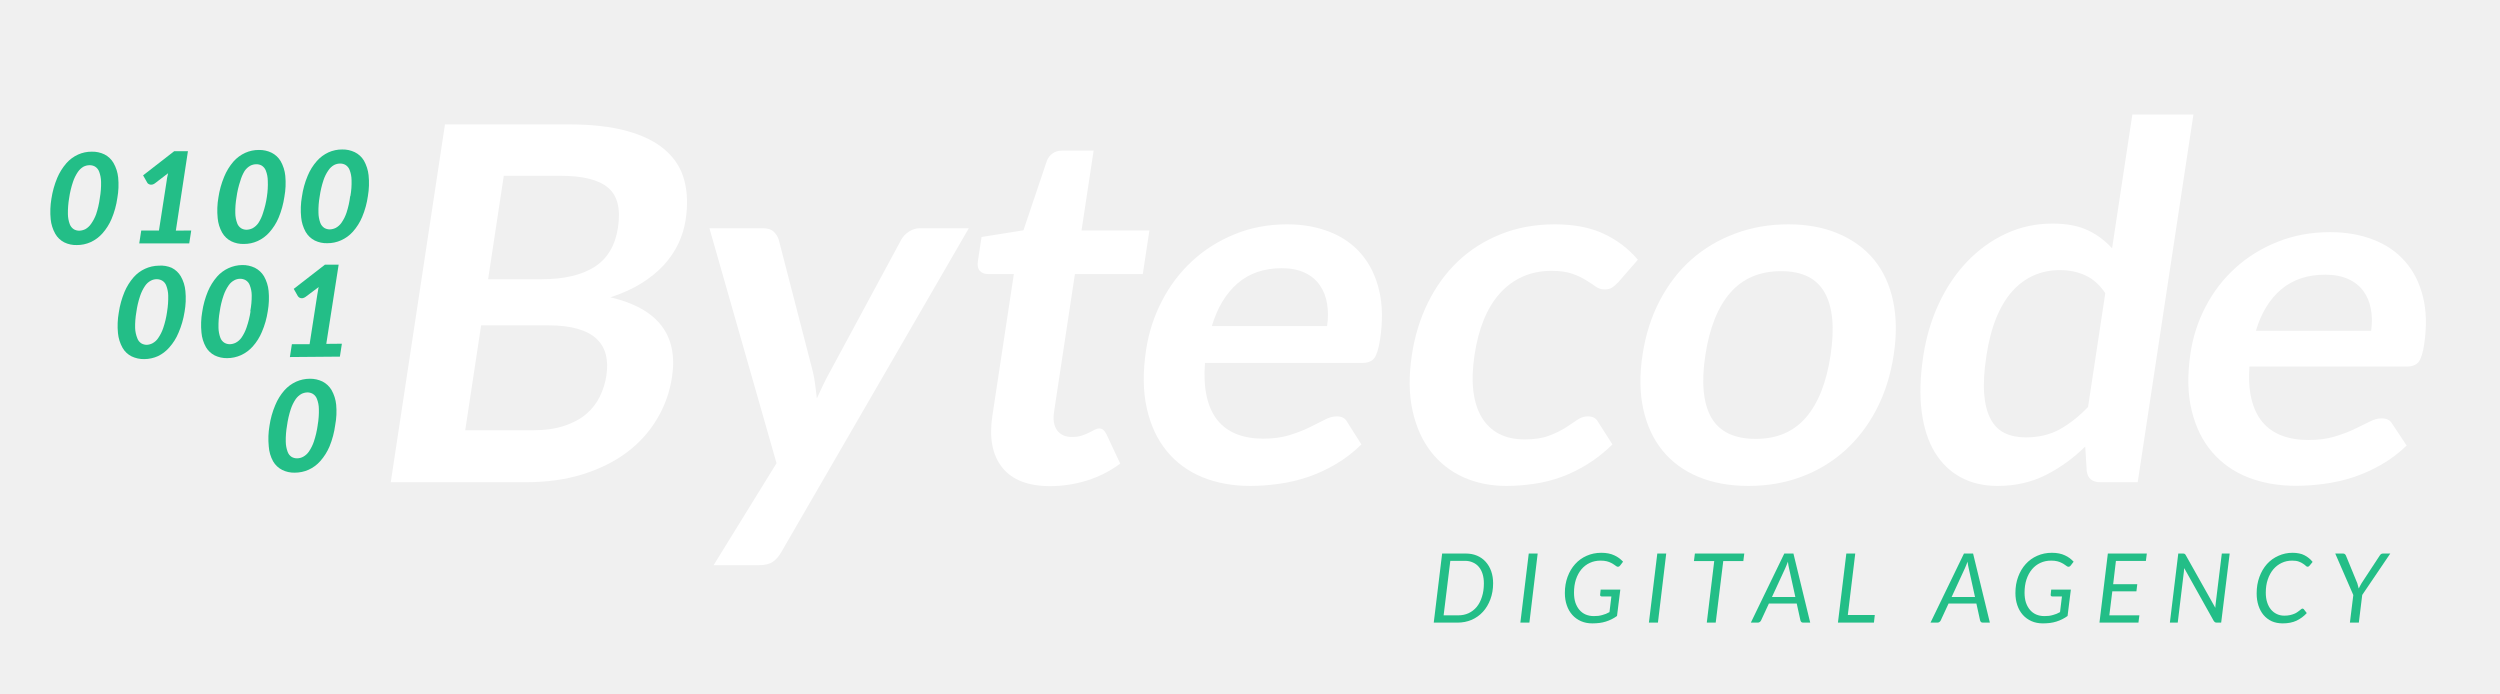
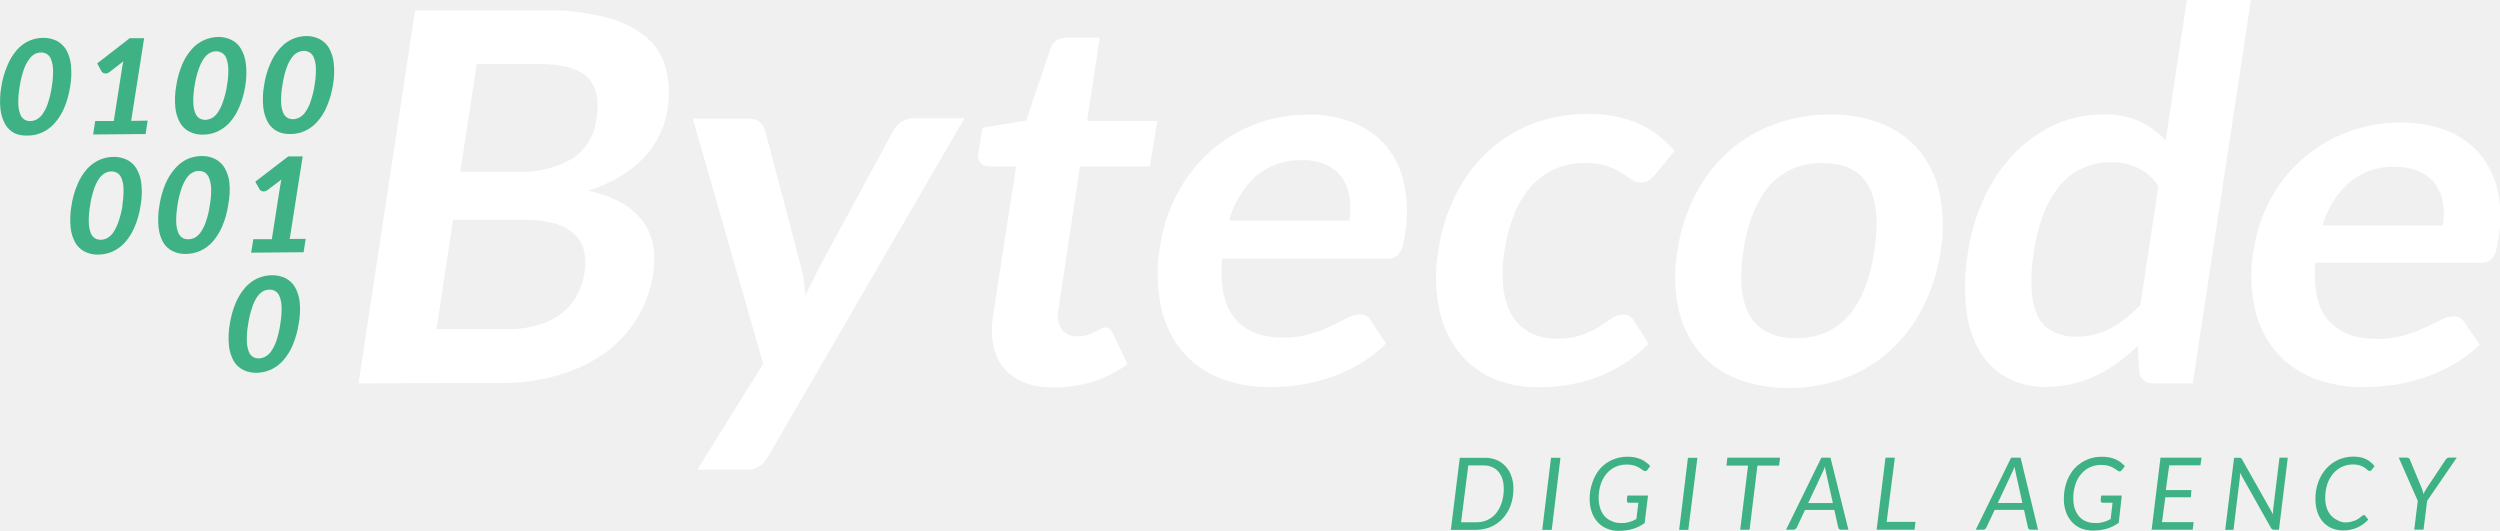
- <svg xmlns="http://www.w3.org/2000/svg" viewBox="0 0 364.1 100.93">
+ <svg xmlns="http://www.w3.org/2000/svg" viewBox="0 0 346.9 73.63">
  <defs>
-     <style>.cls-1,.cls-2{fill:#23be87;}.cls-2{font-size:14.04px;font-family:Lato-Italic, Lato;font-style:italic;letter-spacing:0.2em;}.cls-3{letter-spacing:0.14em;}.cls-4{letter-spacing:0.17em;}.cls-5{letter-spacing:0.17em;}.cls-6{letter-spacing:0.18em;}.cls-7{letter-spacing:0.2em;}.cls-8{letter-spacing:0.17em;}.cls-15,.cls-9{font-size:72.81px;fill:#fff;font-family:Lato-Bold, Lato;font-weight:700;}.cls-9{letter-spacing:-0.02em;}.cls-10{letter-spacing:0.01em;}.cls-11,.cls-15{letter-spacing:-0.02em;}.cls-12{letter-spacing:0em;}.cls-13{letter-spacing:-0.02em;}.cls-14{letter-spacing:-0.01em;}</style>
+     <style>.cls-1{fill:#3eb284;}.cls-2{fill:#3eb285;}.cls-3{fill:#fff;}</style>
  </defs>
-   <g id="Logo">
-     <path class="cls-1" d="M17.09,28.83a12.26,12.26,0,0,1-.84,3.05A7.68,7.68,0,0,1,14.91,34a5.15,5.15,0,0,1-1.72,1.27,4.81,4.81,0,0,1-2,.42,3.9,3.9,0,0,1-1.83-.39,3.15,3.15,0,0,1-1.31-1.25,5.4,5.4,0,0,1-.67-2.13,11.46,11.46,0,0,1,.11-3,13,13,0,0,1,.84-3,8.06,8.06,0,0,1,1.33-2.14,5,5,0,0,1,1.71-1.27,4.73,4.73,0,0,1,2-.42,4,4,0,0,1,1.83.39,3.19,3.19,0,0,1,1.33,1.25,5.4,5.4,0,0,1,.68,2.12A10.75,10.75,0,0,1,17.09,28.83Zm-2.55,0a11.75,11.75,0,0,0,.18-2.34A4.44,4.44,0,0,0,14.44,25a1.47,1.47,0,0,0-.6-.74,1.52,1.52,0,0,0-.81-.2,2,2,0,0,0-.86.21,2.5,2.5,0,0,0-.82.76,5.83,5.83,0,0,0-.72,1.46,13.36,13.36,0,0,0-.56,2.35,12.77,12.77,0,0,0-.18,2.35,4.42,4.42,0,0,0,.27,1.46,1.51,1.51,0,0,0,.59.74,1.59,1.59,0,0,0,.8.21,2.23,2.23,0,0,0,.87-.22,2.43,2.43,0,0,0,.83-.76A5.8,5.8,0,0,0,14,31.2,12.53,12.53,0,0,0,14.54,28.84Z" />
-     <path class="cls-1" d="M27.85,33.57l-.29,1.88-7.28,0,.29-1.88h2.58l1.14-7.34c0-.16.05-.32.08-.49s.07-.33.11-.51l-1.93,1.48a1,1,0,0,1-.37.17.74.74,0,0,1-.33,0,.71.71,0,0,1-.25-.11.45.45,0,0,1-.15-.16l-.61-1.07,4.53-3.52,2,0L25.61,33.59Z" />
-     <path class="cls-1" d="M41.42,28.65a12.7,12.7,0,0,1-.84,3.05,7.69,7.69,0,0,1-1.35,2.14,5.06,5.06,0,0,1-1.72,1.27,4.76,4.76,0,0,1-2,.42,3.9,3.9,0,0,1-1.83-.39,3.17,3.17,0,0,1-1.32-1.25,5.24,5.24,0,0,1-.66-2.13,11.06,11.06,0,0,1,.11-3,12.59,12.59,0,0,1,.83-3A8.06,8.06,0,0,1,34,23.53a5.12,5.12,0,0,1,1.71-1.27,4.76,4.76,0,0,1,2-.42,4,4,0,0,1,1.84.4,3.22,3.22,0,0,1,1.33,1.24,5.4,5.4,0,0,1,.67,2.12A11.08,11.08,0,0,1,41.42,28.65Zm-2.55,0A11.63,11.63,0,0,0,39,26.32a4.2,4.2,0,0,0-.28-1.46,1.47,1.47,0,0,0-.6-.74,1.51,1.51,0,0,0-.8-.2,1.91,1.91,0,0,0-.86.21,2.52,2.52,0,0,0-.83.76A5.83,5.83,0,0,0,35,26.35a12.6,12.6,0,0,0-.55,2.35,11.94,11.94,0,0,0-.18,2.35,4.42,4.42,0,0,0,.27,1.46,1.46,1.46,0,0,0,.59.74,1.53,1.53,0,0,0,.79.21,2.15,2.15,0,0,0,.87-.22,2.54,2.54,0,0,0,.84-.76A5.64,5.64,0,0,0,38.31,31,13.28,13.28,0,0,0,38.87,28.66Z" />
-     <path class="cls-1" d="M53.58,28.56a12.26,12.26,0,0,1-.84,3.05,7.69,7.69,0,0,1-1.35,2.14A5.06,5.06,0,0,1,49.67,35a4.76,4.76,0,0,1-2,.42,3.9,3.9,0,0,1-1.83-.39,3.23,3.23,0,0,1-1.32-1.25,5.4,5.4,0,0,1-.66-2.13,11.06,11.06,0,0,1,.11-3,12.14,12.14,0,0,1,.84-3.05,7.58,7.58,0,0,1,1.33-2.14,5.09,5.09,0,0,1,1.7-1.27,4.76,4.76,0,0,1,2-.42,4,4,0,0,1,1.84.4A3.16,3.16,0,0,1,53,23.39a5.57,5.57,0,0,1,.68,2.12A11.13,11.13,0,0,1,53.58,28.56Zm-2.55,0a10.94,10.94,0,0,0,.17-2.34,4.2,4.2,0,0,0-.28-1.46,1.47,1.47,0,0,0-.6-.74,1.51,1.51,0,0,0-.8-.2,1.94,1.94,0,0,0-.86.21,2.41,2.41,0,0,0-.82.76,5.5,5.5,0,0,0-.73,1.46,13.45,13.45,0,0,0-.55,2.35A11.94,11.94,0,0,0,46.38,31a4.42,4.42,0,0,0,.27,1.46,1.51,1.51,0,0,0,.59.74,1.56,1.56,0,0,0,.79.21,2.15,2.15,0,0,0,.87-.22,2.45,2.45,0,0,0,.84-.76,5.64,5.64,0,0,0,.73-1.46A12.46,12.46,0,0,0,51,28.57Z" />
-     <path class="cls-1" d="M26.88,45.41A12.56,12.56,0,0,1,26,48.46a7.46,7.46,0,0,1-1.34,2.14A5.15,5.15,0,0,1,23,51.87a4.94,4.94,0,0,1-2,.43,4.11,4.11,0,0,1-1.84-.4,3.12,3.12,0,0,1-1.31-1.24,5.45,5.45,0,0,1-.67-2.14,11.1,11.1,0,0,1,.12-3,12.59,12.59,0,0,1,.83-3,8.06,8.06,0,0,1,1.33-2.14,5,5,0,0,1,3.67-1.69A4,4,0,0,1,25,39a3.17,3.17,0,0,1,1.33,1.24A5.24,5.24,0,0,1,27,42.37,11,11,0,0,1,26.88,45.41Zm-2.55,0a12.57,12.57,0,0,0,.17-2.35,4.32,4.32,0,0,0-.28-1.45,1.39,1.39,0,0,0-.6-.74,1.63,1.63,0,0,0-.81-.21,1.8,1.8,0,0,0-.85.22,2.29,2.29,0,0,0-.83.75,6,6,0,0,0-.72,1.46,12.6,12.6,0,0,0-.55,2.35,11.94,11.94,0,0,0-.18,2.35A4.42,4.42,0,0,0,20,49.27a1.42,1.42,0,0,0,.59.74,1.53,1.53,0,0,0,.79.21A2,2,0,0,0,22.2,50a2.29,2.29,0,0,0,.83-.75,5.89,5.89,0,0,0,.74-1.47A13.14,13.14,0,0,0,24.33,45.43Z" />
-     <path class="cls-1" d="M39,45.32a12.12,12.12,0,0,1-.85,3,7.46,7.46,0,0,1-1.34,2.14,5.15,5.15,0,0,1-1.72,1.27,4.94,4.94,0,0,1-2,.43,4,4,0,0,1-1.83-.4A3.14,3.14,0,0,1,30,50.57a5.29,5.29,0,0,1-.66-2.14,11.06,11.06,0,0,1,.11-3,12.59,12.59,0,0,1,.83-3,8.06,8.06,0,0,1,1.33-2.14,5,5,0,0,1,3.67-1.69,4.11,4.11,0,0,1,1.84.4,3.29,3.29,0,0,1,1.33,1.24,5.4,5.4,0,0,1,.67,2.13A11,11,0,0,1,39,45.32Zm-2.55,0A11.77,11.77,0,0,0,36.66,43a4.09,4.09,0,0,0-.28-1.45,1.39,1.39,0,0,0-.6-.74,1.62,1.62,0,0,0-.8-.21,1.8,1.8,0,0,0-.86.22,2.29,2.29,0,0,0-.83.75A6,6,0,0,0,32.57,43,12.6,12.6,0,0,0,32,45.37a11.94,11.94,0,0,0-.18,2.35,4.42,4.42,0,0,0,.27,1.46,1.42,1.42,0,0,0,.59.74,1.53,1.53,0,0,0,.79.21,2,2,0,0,0,.87-.22,2.4,2.4,0,0,0,.84-.75,5.9,5.9,0,0,0,.73-1.47A13.14,13.14,0,0,0,36.49,45.34Z" />
-     <path class="cls-1" d="M49.79,50.06l-.29,1.88L42.22,52l.29-1.87,2.58,0,1.14-7.33.09-.49c0-.17.06-.34.1-.51L44.5,43.24a1.29,1.29,0,0,1-.38.18.87.87,0,0,1-.32,0,.82.82,0,0,1-.25-.11,1.2,1.2,0,0,1-.16-.16l-.61-1.08,4.54-3.52h2l-1.8,11.53Z" />
-     <path class="cls-1" d="M48.82,61.9A12.57,12.57,0,0,1,48,65a7.76,7.76,0,0,1-1.35,2.15,5.06,5.06,0,0,1-1.72,1.27,4.93,4.93,0,0,1-2,.42,3.91,3.91,0,0,1-1.83-.4,3.2,3.2,0,0,1-1.32-1.24A5.24,5.24,0,0,1,39.14,65a11.13,11.13,0,0,1,.11-3,12.05,12.05,0,0,1,.84-3,7.65,7.65,0,0,1,1.32-2.14,5.12,5.12,0,0,1,1.71-1.27,4.94,4.94,0,0,1,2-.43,4.11,4.11,0,0,1,1.84.4,3.25,3.25,0,0,1,1.33,1.25,5.4,5.4,0,0,1,.67,2.12A10.64,10.64,0,0,1,48.82,61.9Zm-2.55,0a11.73,11.73,0,0,0,.17-2.34,4.15,4.15,0,0,0-.28-1.46,1.47,1.47,0,0,0-.6-.74,1.62,1.62,0,0,0-.8-.21,2.11,2.11,0,0,0-.86.22,2.59,2.59,0,0,0-.83.75,5.91,5.91,0,0,0-.72,1.47A13.23,13.23,0,0,0,41.8,62a11.89,11.89,0,0,0-.18,2.35,4.35,4.35,0,0,0,.27,1.45,1.44,1.44,0,0,0,.59.75,1.55,1.55,0,0,0,.79.2,1.87,1.87,0,0,0,.87-.22,2.4,2.4,0,0,0,.84-.75,6,6,0,0,0,.73-1.46A13.28,13.28,0,0,0,46.27,61.92Z" />
-     <text class="cls-2" transform="matrix(0.99, 0, 0, 1, 208.13, 90.68)">DIGI<tspan class="cls-3" x="38.2" y="0">T</tspan>
-       <tspan x="47.79" y="0">A</tspan>
-       <tspan class="cls-4" x="59.46" y="0">L</tspan>
-       <tspan class="cls-5" x="68.52" y="0"> </tspan>
-       <tspan class="cls-6" x="74.22" y="0">A</tspan>
-       <tspan x="85.57" y="0">GEN</tspan>
-       <tspan class="cls-7" x="121.06" y="0">C</tspan>
-       <tspan class="cls-8" x="132.56" y="0">Y</tspan>
-     </text>
-     <text class="cls-9" transform="matrix(0.99, 0, -0.15, 0.99, 51.11, 70.23)">B<tspan class="cls-10" x="46.86" y="0">y</tspan>
-       <tspan class="cls-11" x="86.07" y="0">t</tspan>
-       <tspan class="cls-12" x="111.62" y="0">e</tspan>
-       <tspan class="cls-13" x="150.8" y="0">c</tspan>
-       <tspan class="cls-14" x="184.73" y="0">o</tspan>
-       <tspan class="cls-11" x="225.98" y="0">d</tspan>
-     </text>
-     <text class="cls-15" transform="matrix(0.99, 0, -0.14, 0.96, 313.9, 70.23)">e</text>
+   <g id="Layer_2" data-name="Layer 2">
+     <g id="Outlined">
+       <path class="cls-1" d="M9.74,12a13,13,0,0,1-.84,3,7.78,7.78,0,0,1-1.35,2.13,5.16,5.16,0,0,1-1.72,1.26,4.76,4.76,0,0,1-2,.42A4,4,0,0,1,2,18.48,3.2,3.2,0,0,1,.72,17.24a5.52,5.52,0,0,1-.66-2.12,11,11,0,0,1,.11-3,12.09,12.09,0,0,1,.84-3A7.9,7.9,0,0,1,2.34,6.93,5,5,0,0,1,4,5.68a4.94,4.94,0,0,1,2-.43,4.11,4.11,0,0,1,1.84.4A3.33,3.33,0,0,1,9.17,6.88,5.4,5.4,0,0,1,9.84,9,10.87,10.87,0,0,1,9.74,12ZM7.19,12a11.59,11.59,0,0,0,.17-2.33,4.13,4.13,0,0,0-.28-1.45,1.47,1.47,0,0,0-.6-.74,1.72,1.72,0,0,0-.8-.2,1.83,1.83,0,0,0-.86.22A2.27,2.27,0,0,0,4,8.29a5.42,5.42,0,0,0-.73,1.45,13.18,13.18,0,0,0-.55,2.33,11.85,11.85,0,0,0-.18,2.34,4.35,4.35,0,0,0,.27,1.45,1.51,1.51,0,0,0,.59.74,1.46,1.46,0,0,0,.79.2,2,2,0,0,0,.87-.21,2.62,2.62,0,0,0,.84-.75,5.81,5.81,0,0,0,.73-1.46A13,13,0,0,0,7.19,12Z" />
+       <path class="cls-1" d="M20.49,16.74,20.2,18.6l-7.28.06.29-1.87,2.58,0,1.14-7.29c0-.16.05-.32.08-.48s.07-.34.11-.51L15.19,10a.9.9,0,0,1-.37.18.74.74,0,0,1-.33,0,.71.71,0,0,1-.25-.11.56.56,0,0,1-.15-.16L13.48,8.8,18,5.3h2l-1.8,11.47Z" />
+       <path class="cls-1" d="M34.05,11.84a12.05,12.05,0,0,1-.84,3A7.85,7.85,0,0,1,31.87,17a5.26,5.26,0,0,1-1.72,1.26,4.81,4.81,0,0,1-2,.42,3.9,3.9,0,0,1-1.83-.39A3.12,3.12,0,0,1,25,17.06a5.35,5.35,0,0,1-.67-2.12,11,11,0,0,1,.12-3,12.54,12.54,0,0,1,.83-3,7.93,7.93,0,0,1,1.33-2.12,5,5,0,0,1,3.66-1.69,4.08,4.08,0,0,1,1.84.4,3.17,3.17,0,0,1,1.33,1.24,5.3,5.3,0,0,1,.68,2.11A10.91,10.91,0,0,1,34.05,11.84Zm-2.55,0a11.7,11.7,0,0,0,.18-2.33,4.65,4.65,0,0,0-.28-1.45,1.46,1.46,0,0,0-.61-.73,1.57,1.57,0,0,0-.8-.21,1.86,1.86,0,0,0-.86.22,2.27,2.27,0,0,0-.82.75,5.74,5.74,0,0,0-.72,1.45A12.28,12.28,0,0,0,27,11.89a12.67,12.67,0,0,0-.18,2.34,4.3,4.3,0,0,0,.27,1.45,1.47,1.47,0,0,0,.59.74,1.59,1.59,0,0,0,.8.21,2.23,2.23,0,0,0,.87-.22,2.29,2.29,0,0,0,.83-.75,5.5,5.5,0,0,0,.73-1.46A12.21,12.21,0,0,0,31.5,11.86Z" />
+       <path class="cls-1" d="M46.21,11.75a12.47,12.47,0,0,1-.85,3A7.4,7.4,0,0,1,44,16.92a5.16,5.16,0,0,1-1.72,1.26,4.76,4.76,0,0,1-2,.42,3.9,3.9,0,0,1-1.83-.39A3.2,3.2,0,0,1,37.19,17a5.52,5.52,0,0,1-.66-2.12,11,11,0,0,1,.11-3,11.89,11.89,0,0,1,.84-3,7.6,7.6,0,0,1,1.33-2.13A4.92,4.92,0,0,1,42.47,5a4.11,4.11,0,0,1,1.84.4,3.29,3.29,0,0,1,1.33,1.24,5.3,5.3,0,0,1,.67,2.11A10.87,10.87,0,0,1,46.21,11.75Zm-2.55,0a11.59,11.59,0,0,0,.17-2.33A4.13,4.13,0,0,0,43.55,8a1.4,1.4,0,0,0-.6-.73,1.62,1.62,0,0,0-.8-.21,2,2,0,0,0-.86.22,2.27,2.27,0,0,0-.82.75,5.42,5.42,0,0,0-.73,1.45,13.1,13.1,0,0,0-.55,2.34A11.75,11.75,0,0,0,39,14.15a4.28,4.28,0,0,0,.27,1.44,1.47,1.47,0,0,0,.59.74,1.56,1.56,0,0,0,.79.21,2.15,2.15,0,0,0,.87-.22,2.32,2.32,0,0,0,.84-.75,5.9,5.9,0,0,0,.73-1.45A13.36,13.36,0,0,0,43.66,11.77Z" />
+       <path class="cls-1" d="M19.51,28.51a12.09,12.09,0,0,1-.84,3,7.83,7.83,0,0,1-1.34,2.14,5.26,5.26,0,0,1-1.72,1.26,5.11,5.11,0,0,1-2,.42,4,4,0,0,1-1.83-.4,3.18,3.18,0,0,1-1.32-1.23,5.41,5.41,0,0,1-.66-2.12,11,11,0,0,1,.11-3,12.09,12.09,0,0,1,.84-3,7.89,7.89,0,0,1,1.32-2.13,5.22,5.22,0,0,1,1.71-1.26,5.11,5.11,0,0,1,2-.42,4,4,0,0,1,1.83.4,3.14,3.14,0,0,1,1.33,1.23,5.19,5.19,0,0,1,.68,2.12A10.54,10.54,0,0,1,19.51,28.51Zm-2.54,0a12.38,12.38,0,0,0,.17-2.33,4.32,4.32,0,0,0-.28-1.45,1.47,1.47,0,0,0-.6-.74,1.61,1.61,0,0,0-.8-.2,1.91,1.91,0,0,0-.86.21,2.49,2.49,0,0,0-.83.75,6,6,0,0,0-.72,1.46,12.35,12.35,0,0,0-.55,2.33,11.85,11.85,0,0,0-.18,2.34,4.35,4.35,0,0,0,.27,1.45,1.46,1.46,0,0,0,.59.74,1.52,1.52,0,0,0,.79.2,2,2,0,0,0,.87-.21,2.62,2.62,0,0,0,.84-.75,6.17,6.17,0,0,0,.73-1.46A13,13,0,0,0,17,28.53Z" />
+       <path class="cls-1" d="M31.67,28.42a12,12,0,0,1-.84,3,8.07,8.07,0,0,1-1.34,2.14,5.26,5.26,0,0,1-1.72,1.26,5.16,5.16,0,0,1-2,.42,4,4,0,0,1-1.83-.4,3.1,3.1,0,0,1-1.31-1.23A5.4,5.4,0,0,1,22,31.52a11,11,0,0,1,.12-3,12.54,12.54,0,0,1,.83-3,8.16,8.16,0,0,1,1.33-2.13A5.12,5.12,0,0,1,26,22.07a5.07,5.07,0,0,1,2-.42,4.06,4.06,0,0,1,1.83.4,3.21,3.21,0,0,1,1.33,1.23,5.4,5.4,0,0,1,.68,2.12A10.91,10.91,0,0,1,31.67,28.42Zm-2.55,0a11.7,11.7,0,0,0,.18-2.33A4.59,4.59,0,0,0,29,24.66a1.58,1.58,0,0,0-.6-.74,1.62,1.62,0,0,0-.81-.2,1.86,1.86,0,0,0-.86.22,2.33,2.33,0,0,0-.82.74,6,6,0,0,0-.72,1.46,13.09,13.09,0,0,0-.56,2.33,12.67,12.67,0,0,0-.18,2.34,4.35,4.35,0,0,0,.27,1.45,1.51,1.51,0,0,0,.59.74,1.49,1.49,0,0,0,.8.2A2.05,2.05,0,0,0,27,33a2.49,2.49,0,0,0,.83-.75,5.5,5.5,0,0,0,.73-1.46A12.21,12.21,0,0,0,29.12,28.44Z" />
+       <path class="cls-1" d="M42.42,33.14,42.13,35l-7.28.06.3-1.87,2.57,0,1.14-7.29.09-.49c0-.16.07-.33.1-.5l-1.92,1.46a.87.87,0,0,1-.38.18.7.7,0,0,1-.32,0,.64.64,0,0,1-.25-.11.55.55,0,0,1-.15-.16l-.61-1.07L40,21.7h2l-1.8,11.46Z" />
+       <path class="cls-1" d="M41.45,44.91a12.53,12.53,0,0,1-.84,3,7.84,7.84,0,0,1-1.35,2.14,4.95,4.95,0,0,1-3.68,1.68,4,4,0,0,1-1.83-.4,3.18,3.18,0,0,1-1.32-1.23A5.57,5.57,0,0,1,31.77,48a11,11,0,0,1,.11-3,12.09,12.09,0,0,1,.84-3,7.9,7.9,0,0,1,1.33-2.13,5.19,5.19,0,0,1,1.7-1.26,5.11,5.11,0,0,1,2-.42,4.11,4.11,0,0,1,1.84.4,3.2,3.2,0,0,1,1.33,1.23,5.35,5.35,0,0,1,.67,2.12A10.87,10.87,0,0,1,41.45,44.91Zm-2.55,0a11.59,11.59,0,0,0,.17-2.33,4.09,4.09,0,0,0-.28-1.45,1.47,1.47,0,0,0-.6-.74,1.58,1.58,0,0,0-.8-.2,1.94,1.94,0,0,0-.86.21,2.47,2.47,0,0,0-.82.75A5.81,5.81,0,0,0,35,42.63,13.18,13.18,0,0,0,34.43,45a11.85,11.85,0,0,0-.18,2.34,4.4,4.4,0,0,0,.27,1.45,1.51,1.51,0,0,0,.59.74,1.55,1.55,0,0,0,.79.2,1.87,1.87,0,0,0,.87-.22,2.37,2.37,0,0,0,.84-.74,6,6,0,0,0,.73-1.46A13,13,0,0,0,38.9,44.93Z" />
+       <path class="cls-2" d="M210,67.82a6.6,6.6,0,0,1-.39,2.32,5.42,5.42,0,0,1-1.09,1.8,4.86,4.86,0,0,1-1.65,1.17,5.34,5.34,0,0,1-2.09.41h-3.46l1.24-10H206a4.25,4.25,0,0,1,1.67.31,3.65,3.65,0,0,1,1.26.89,3.81,3.81,0,0,1,.79,1.36A5,5,0,0,1,210,67.82Zm-1.34,0a4.49,4.49,0,0,0-.19-1.37,3.08,3.08,0,0,0-.55-1,2.36,2.36,0,0,0-.88-.64,2.86,2.86,0,0,0-1.16-.23h-2.14l-1,7.89h2.13a3.64,3.64,0,0,0,1.53-.32,3.32,3.32,0,0,0,1.19-.92,4.35,4.35,0,0,0,.77-1.45A6.38,6.38,0,0,0,208.67,67.85Z" />
+       <path class="cls-2" d="M215.32,73.52H214l1.22-10h1.31Z" />
+       <path class="cls-2" d="M224.77,72.57c.24,0,.46,0,.67,0a4.72,4.72,0,0,0,.59-.12,4.12,4.12,0,0,0,.53-.18l.51-.25.27-2.26H226a.21.21,0,0,1-.18-.07.19.19,0,0,1-.07-.16.45.45,0,0,0,0-.11s0-.06,0-.11l.06-.55h2.87l-.47,3.82a5.21,5.21,0,0,1-.78.47,4.86,4.86,0,0,1-.85.34,5.39,5.39,0,0,1-.94.2,7.12,7.12,0,0,1-1.07.07,4,4,0,0,1-1.64-.33,3.55,3.55,0,0,1-1.26-.9,4.12,4.12,0,0,1-.81-1.4,5.52,5.52,0,0,1-.28-1.77,6.6,6.6,0,0,1,.4-2.36A5.65,5.65,0,0,1,222.06,65a4.79,4.79,0,0,1,1.68-1.2,5.33,5.33,0,0,1,2.13-.43,5.67,5.67,0,0,1,1,.1,4.83,4.83,0,0,1,.86.27,3.62,3.62,0,0,1,.69.42,4,4,0,0,1,.57.51l-.42.55a.62.62,0,0,1-.14.14.34.34,0,0,1-.17,0,.48.48,0,0,1-.23-.07c-.1-.07-.22-.14-.34-.24a3,3,0,0,0-.45-.27,2.71,2.71,0,0,0-.63-.22,3.26,3.26,0,0,0-.89-.1,3.68,3.68,0,0,0-1.57.33,3.43,3.43,0,0,0-1.23.94,4.37,4.37,0,0,0-.8,1.46,6,6,0,0,0-.29,1.91,4.46,4.46,0,0,0,.21,1.42,3.23,3.23,0,0,0,.58,1.07,2.51,2.51,0,0,0,.91.67A2.84,2.84,0,0,0,224.77,72.57Z" />
+       <path class="cls-2" d="M234.27,73.52H233l1.22-10h1.31Z" />
+       <path class="cls-2" d="M247,63.51l-.14,1.1h-3l-1.09,8.9h-1.3l1.09-8.9h-3l.13-1.1Z" />
+       <path class="cls-2" d="M256.49,73.51h-1a.47.47,0,0,1-.28-.08.48.48,0,0,1-.13-.23l-.55-2.44h-4.07l-1.14,2.44a.69.69,0,0,1-.2.22.48.48,0,0,1-.29.09h-1l4.9-10H254Zm-5.59-3.7h3.43l-.93-4.14c0-.12-.06-.26-.09-.41s-.06-.32-.08-.5c-.07.18-.13.34-.2.5s-.13.3-.19.42Z" />
+       <path class="cls-2" d="M261.79,72.41h4l-.13,1.1h-5.26l1.23-10h1.3Z" />
+       <path class="cls-2" d="M282.8,73.51h-1a.4.4,0,0,1-.27-.09.45.45,0,0,1-.13-.22l-.55-2.45h-4.07l-1.15,2.45a.64.64,0,0,1-.19.22.48.48,0,0,1-.29.09h-1l4.91-10h1.32Zm-5.59-3.71h3.42l-.92-4.13q0-.18-.09-.42c0-.15-.06-.31-.08-.49-.07.18-.14.34-.2.5l-.19.41Z" />
+       <path class="cls-2" d="M290.57,72.57c.24,0,.47,0,.68,0a5.13,5.13,0,0,0,.59-.12,4.72,4.72,0,0,0,.53-.18,4.66,4.66,0,0,0,.5-.25l.27-2.26h-1.38a.29.29,0,0,1-.19-.06.26.26,0,0,1-.07-.16s0-.09,0-.12a.54.54,0,0,1,0-.11l.06-.55h2.86L294,72.54a5.21,5.21,0,0,1-.78.47,4.47,4.47,0,0,1-.84.34,5.5,5.5,0,0,1-.95.2,7.07,7.07,0,0,1-1.06.07,4.19,4.19,0,0,1-1.65-.32,3.7,3.7,0,0,1-1.26-.91,4.22,4.22,0,0,1-.8-1.39,5.32,5.32,0,0,1-.28-1.78,6.87,6.87,0,0,1,.39-2.36A5.65,5.65,0,0,1,287.86,65a5.06,5.06,0,0,1,3.81-1.62,5.55,5.55,0,0,1,1.05.09,4,4,0,0,1,.86.28,3.22,3.22,0,0,1,.7.41,6.91,6.91,0,0,1,.57.51l-.42.55a.64.64,0,0,1-.15.14.29.29,0,0,1-.17.05.51.51,0,0,1-.23-.07,3.73,3.73,0,0,1-.34-.24,3.39,3.39,0,0,0-.44-.27,3.5,3.5,0,0,0-1.53-.32,3.71,3.71,0,0,0-1.57.33,3.43,3.43,0,0,0-1.23.94,4.37,4.37,0,0,0-.8,1.46,6.1,6.1,0,0,0-.28,1.92,4.75,4.75,0,0,0,.2,1.41,3.15,3.15,0,0,0,.59,1.07,2.47,2.47,0,0,0,.9.67A2.88,2.88,0,0,0,290.57,72.57Z" />
+       <path class="cls-2" d="M305.33,64.57H301L300.53,68h3.55L304,69h-3.54L300,72.45h4.39l-.13,1.06h-5.7l1.23-10h5.69Z" />
+       <path class="cls-2" d="M310.94,63.55a.59.59,0,0,1,.16.18l4.31,7.64q0-.16,0-.3l0-.28.89-7.28h1.15l-1.22,10h-.66a.5.5,0,0,1-.26-.06.49.49,0,0,1-.19-.19l-4.3-7.65a.38.38,0,0,1,0,.1.57.57,0,0,1,0,.13V66c0,.05,0,.09,0,.12l-.9,7.4h-1.15l1.23-10h.67A.59.59,0,0,1,310.94,63.55Z" />
+       <path class="cls-2" d="M325.34,72.49a3.94,3.94,0,0,0,.81-.07,5.35,5.35,0,0,0,.63-.19,2.92,2.92,0,0,0,.47-.25c.12-.09.24-.17.33-.25l.24-.19a.32.32,0,0,1,.18-.07.16.16,0,0,1,.1,0l.07.06.45.57a4.66,4.66,0,0,1-1.51,1.1,4.74,4.74,0,0,1-2,.4,3.91,3.91,0,0,1-1.6-.32,3.52,3.52,0,0,1-1.21-.9,3.87,3.87,0,0,1-.75-1.37,5.44,5.44,0,0,1-.26-1.75,6.77,6.77,0,0,1,.4-2.39A5.75,5.75,0,0,1,322.81,65a5,5,0,0,1,3.72-1.64,4.78,4.78,0,0,1,1,.09,3.2,3.2,0,0,1,.79.27,2.72,2.72,0,0,1,.64.42,3.94,3.94,0,0,1,.54.54l-.44.55a.69.69,0,0,1-.13.11.31.31,0,0,1-.17,0,.4.4,0,0,1-.27-.14,2.18,2.18,0,0,0-.38-.31,2.76,2.76,0,0,0-.62-.3,3,3,0,0,0-1-.14,3.65,3.65,0,0,0-1.51.32,3.58,3.58,0,0,0-1.22.93,4.45,4.45,0,0,0-.82,1.47,6,6,0,0,0-.29,1.92,4.57,4.57,0,0,0,.2,1.39,3.13,3.13,0,0,0,.56,1,2.39,2.39,0,0,0,.86.66A2.45,2.45,0,0,0,325.34,72.49Z" />
+       <path class="cls-2" d="M336.79,69.5l-.5,4H335l.49-4-2.64-6H334a.37.37,0,0,1,.27.09.55.55,0,0,1,.14.22l1.66,4a3.3,3.3,0,0,1,.12.38,2.37,2.37,0,0,1,.09.36c.05-.12.12-.24.18-.36l.22-.38,2.66-4a1.2,1.2,0,0,1,.19-.21.45.45,0,0,1,.28-.1h1.09Z" />
+       <path class="cls-3" d="M49.75,53.19,57.6,1.43h18a32.29,32.29,0,0,1,8.58,1,14,14,0,0,1,5.52,2.75A8.73,8.73,0,0,1,92.4,9.49a13.84,13.84,0,0,1,.21,5.72,12.18,12.18,0,0,1-1.07,3.49,12.48,12.48,0,0,1-2.14,3.12,16.23,16.23,0,0,1-3.28,2.63,21.12,21.12,0,0,1-4.46,2Q92,28.85,90.63,38a16.42,16.42,0,0,1-2.18,6.08,16.79,16.79,0,0,1-4.4,4.82A21.15,21.15,0,0,1,77.63,52a27.51,27.51,0,0,1-8.23,1.15ZM62.87,30.5l-2.3,15.17H70.4A14.58,14.58,0,0,0,75,45a9.49,9.49,0,0,0,3.17-1.72,7.81,7.81,0,0,0,2-2.51,10.46,10.46,0,0,0,.95-3,7.54,7.54,0,0,0-.09-3,4.57,4.57,0,0,0-1.34-2.29A6.45,6.45,0,0,0,76.94,31a15.37,15.37,0,0,0-4.28-.5Zm1-6.66h7.74a14.47,14.47,0,0,0,7.76-1.79,7.68,7.68,0,0,0,3.41-5.69q.61-4-1.42-5.77T74.43,8.88H66.15Z" />
+       <path class="cls-3" d="M106.62,63.28a4.27,4.27,0,0,1-1.24,1.42,3.52,3.52,0,0,1-2,.48H96.76l9.14-14.71-9.77-34h7.77a2.13,2.13,0,0,1,1.58.51,2.7,2.7,0,0,1,.69,1.14l5,19a14.8,14.8,0,0,1,.39,1.94c.09.67.16,1.33.2,2,.3-.69.61-1.36.94-2s.67-1.3,1-2l10.3-19a3.19,3.19,0,0,1,1.13-1.18,2.88,2.88,0,0,1,1.57-.47h7.12Z" />
+       <path class="cls-3" d="M146.28,53.76q-4.78,0-7-2.7c-1.46-1.8-1.94-4.29-1.46-7.46L141,23.09h-3.74a1.44,1.44,0,0,1-1.49-1.86l.54-3.51,6.08-1,3.39-10a2.15,2.15,0,0,1,.84-1.11A2.37,2.37,0,0,1,148,5.23h4.6l-1.75,11.56h9.72l-1,6.3h-9.71l-3,19.9a3.5,3.5,0,0,0,.45,2.68,2.51,2.51,0,0,0,2.16,1,4.59,4.59,0,0,0,1.42-.2,9.6,9.6,0,0,0,1-.41c.3-.14.56-.28.8-.41a1.42,1.42,0,0,1,.68-.2.92.92,0,0,1,.62.2,2.57,2.57,0,0,1,.44.59l2,4.29a16.16,16.16,0,0,1-4.83,2.44A17.91,17.91,0,0,1,146.28,53.76Z" />
+       <path class="cls-3" d="M181.5,15.89A16.66,16.66,0,0,1,187.75,17a11.41,11.41,0,0,1,4.57,3.24,12.1,12.1,0,0,1,2.51,5.23,18.83,18.83,0,0,1,.12,7.07,14.9,14.9,0,0,1-.34,1.66,3.26,3.26,0,0,1-.48,1,1.69,1.69,0,0,1-.71.54,3.11,3.11,0,0,1-1,.16H169.57q-.47,5.66,1.8,8.3c1.51,1.77,3.72,2.65,6.65,2.65a13.16,13.16,0,0,0,3.8-.5,20.75,20.75,0,0,0,2.9-1.11q1.26-.62,2.22-1.11a4,4,0,0,1,1.79-.5,1.76,1.76,0,0,1,.9.21,1.73,1.73,0,0,1,.59.61l2.1,3.22a17.89,17.89,0,0,1-3.74,2.88,22,22,0,0,1-4.12,1.87,23.53,23.53,0,0,1-4.21,1,30.42,30.42,0,0,1-4.06.29,18.45,18.45,0,0,1-7-1.27A13.1,13.1,0,0,1,164,48.7a14.64,14.64,0,0,1-2.91-6.16A22.8,22.8,0,0,1,161,34,22.49,22.49,0,0,1,163.3,27a20.82,20.82,0,0,1,4.38-5.76,20.08,20.08,0,0,1,13.82-5.32Zm-.78,6.34a9.51,9.51,0,0,0-6.42,2.18,12.93,12.93,0,0,0-3.74,6.19h16.69a10.38,10.38,0,0,0,0-3.24,6.19,6.19,0,0,0-1-2.66,5.38,5.38,0,0,0-2.17-1.81A7.7,7.7,0,0,0,180.72,22.23Z" />
+       <path class="cls-3" d="M229.67,24.23a5.1,5.1,0,0,1-.89.79,2,2,0,0,1-1.14.29,2.13,2.13,0,0,1-1.27-.42c-.39-.27-.86-.58-1.4-.93a10.52,10.52,0,0,0-2-.93,9.38,9.38,0,0,0-3-.41,10.31,10.31,0,0,0-4.23.84,9.66,9.66,0,0,0-3.3,2.42,13.07,13.07,0,0,0-2.32,3.81,22.3,22.3,0,0,0-1.35,5.07,19.48,19.48,0,0,0-.16,5.22,9.65,9.65,0,0,0,1.23,3.85,6.3,6.3,0,0,0,2.53,2.36A7.91,7.91,0,0,0,216,47a10.31,10.31,0,0,0,3.51-.52,13,13,0,0,0,2.39-1.15c.66-.41,1.24-.8,1.74-1.14a2.66,2.66,0,0,1,1.57-.52,1.51,1.51,0,0,1,1.49.82l2.07,3.22a19.66,19.66,0,0,1-3.64,2.88,20,20,0,0,1-7.84,2.85,28.45,28.45,0,0,1-4,.29,15.21,15.21,0,0,1-6.25-1.27,12.31,12.31,0,0,1-4.71-3.71,14.88,14.88,0,0,1-2.66-6,22.1,22.1,0,0,1-.09-8,25.62,25.62,0,0,1,2.31-7.5,20.66,20.66,0,0,1,4.34-6,19.62,19.62,0,0,1,6.21-4,21.19,21.19,0,0,1,7.92-1.43,16.83,16.83,0,0,1,7,1.33,14.21,14.21,0,0,1,5,3.79Z" />
+       <path class="cls-3" d="M253.93,15.89a18.69,18.69,0,0,1,7.31,1.33A13.2,13.2,0,0,1,266.41,21a13.93,13.93,0,0,1,2.76,6,21.52,21.52,0,0,1,.11,7.84,25,25,0,0,1-2.49,7.87,20.91,20.91,0,0,1-4.58,6,19.5,19.5,0,0,1-6.31,3.79,22,22,0,0,1-7.7,1.33,19.05,19.05,0,0,1-7.33-1.33,13.12,13.12,0,0,1-5.2-3.79,14.21,14.21,0,0,1-2.79-6,21,21,0,0,1-.12-7.87,24.45,24.45,0,0,1,2.5-7.84,20.58,20.58,0,0,1,4.61-6,19.89,19.89,0,0,1,6.34-3.75A21.93,21.93,0,0,1,253.93,15.89Zm-4.7,31a9.15,9.15,0,0,0,7.28-3.08q2.69-3.08,3.58-9c.61-4,.32-7-.84-9.06s-3.27-3.11-6.34-3.11a9.26,9.26,0,0,0-7.39,3.13q-2.7,3.13-3.6,9c-.6,3.93-.31,6.94.87,9S246.11,46.93,249.23,46.93Z" />
+       <path class="cls-3" d="M298.83,53.19a1.82,1.82,0,0,1-2-1.61L296.63,48a29.26,29.26,0,0,1-2.76,2.32,18.92,18.92,0,0,1-3,1.79,16.23,16.23,0,0,1-3.31,1.16,15.6,15.6,0,0,1-3.68.42,11.07,11.07,0,0,1-5.35-1.26,9.91,9.91,0,0,1-3.79-3.63A15,15,0,0,1,272.84,43a29,29,0,0,1,.23-8,27.57,27.57,0,0,1,2.26-7.58,22.61,22.61,0,0,1,4.13-6.09,18.53,18.53,0,0,1,5.61-4,16,16,0,0,1,6.77-1.45,11.77,11.77,0,0,1,5.14,1,11.09,11.09,0,0,1,3.52,2.63L303.45,0h8.89l-8.07,53.19ZM288,46.71a10.07,10.07,0,0,0,4.89-1.15A17.16,17.16,0,0,0,297,42.31l2.5-16.47a7.1,7.1,0,0,0-2.9-2.57,8.84,8.84,0,0,0-3.72-.76,9.3,9.3,0,0,0-3.77.76A8.72,8.72,0,0,0,286,25.54a13.21,13.21,0,0,0-2.33,3.86,24.24,24.24,0,0,0-1.46,5.53,24.58,24.58,0,0,0-.3,5.46,9.23,9.23,0,0,0,.94,3.65,4.47,4.47,0,0,0,2.06,2A7,7,0,0,0,288,46.71Z" />
+       <path class="cls-3" d="M333.11,17a17.38,17.38,0,0,1,6.26,1.07A11.68,11.68,0,0,1,344,21.24a11.91,11.91,0,0,1,2.54,5.07,17.65,17.65,0,0,1,.15,6.85,12.16,12.16,0,0,1-.34,1.62,2.82,2.82,0,0,1-.47,1,1.57,1.57,0,0,1-.71.52,2.86,2.86,0,0,1-1,.16H321.27q-.43,5.49,1.84,8c1.51,1.72,3.73,2.57,6.66,2.57a13.55,13.55,0,0,0,3.8-.48,22.22,22.22,0,0,0,2.9-1.08c.84-.39,1.58-.75,2.21-1.08a4,4,0,0,1,1.78-.48,1.8,1.8,0,0,1,.91.21,1.52,1.52,0,0,1,.59.59l2.12,3.12a18.33,18.33,0,0,1-3.73,2.79,21.89,21.89,0,0,1-4.11,1.81,23.43,23.43,0,0,1-4.21,1,30.32,30.32,0,0,1-4,.28,18.9,18.9,0,0,1-7-1.23,13,13,0,0,1-5.2-3.65,14,14,0,0,1-2.95-6,21.19,21.19,0,0,1-.15-8.24A21.25,21.25,0,0,1,315,27.77a20.07,20.07,0,0,1,4.36-5.59,20.39,20.39,0,0,1,6.15-3.77A20.64,20.64,0,0,1,333.11,17Zm-.75,6.14A9.57,9.57,0,0,0,326,25.29a12.41,12.41,0,0,0-3.71,6h16.69a10,10,0,0,0,0-3.14,6,6,0,0,0-1.05-2.59,5.45,5.45,0,0,0-2.18-1.75A7.88,7.88,0,0,0,332.36,23.17Z" />
+     </g>
  </g>
</svg>
